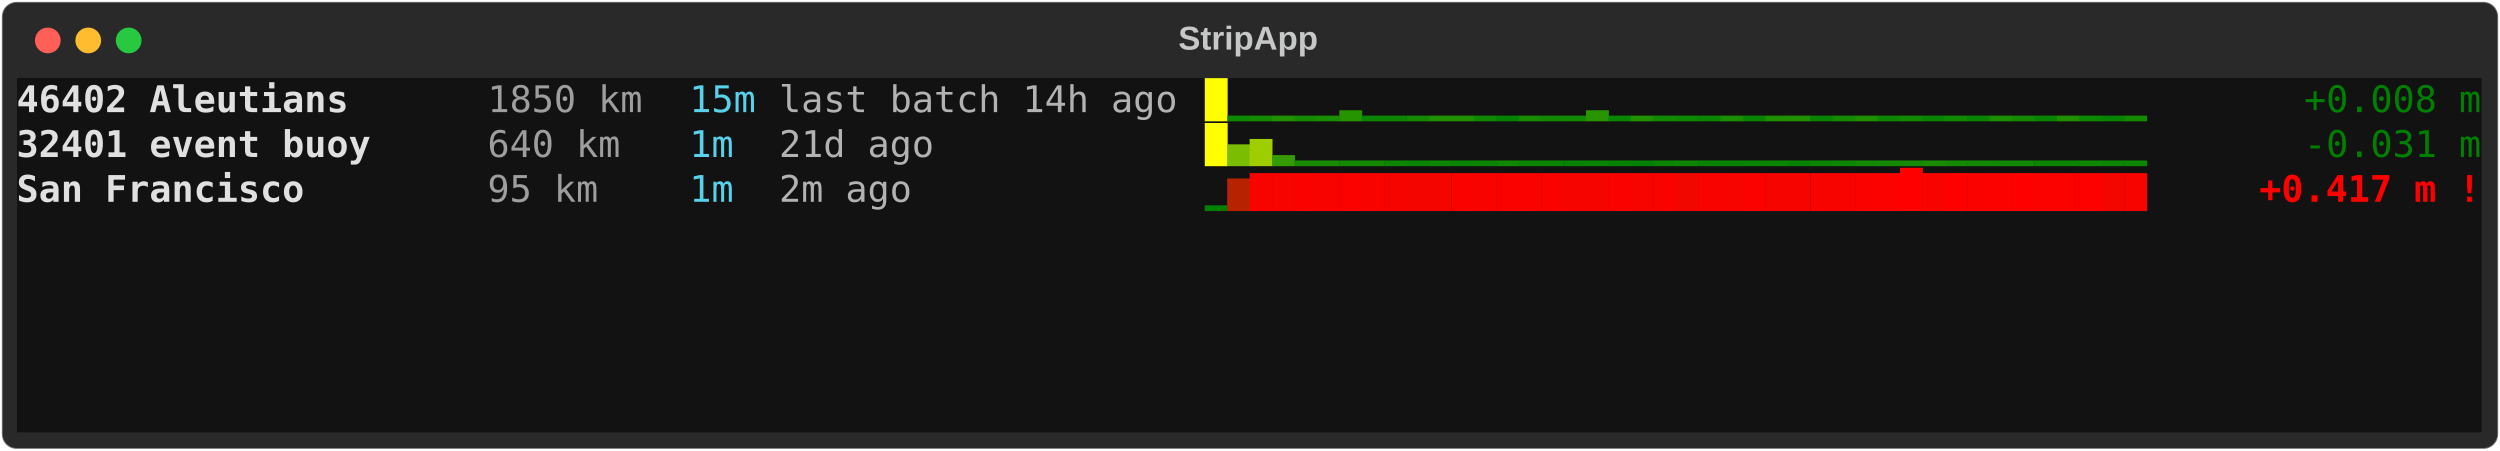
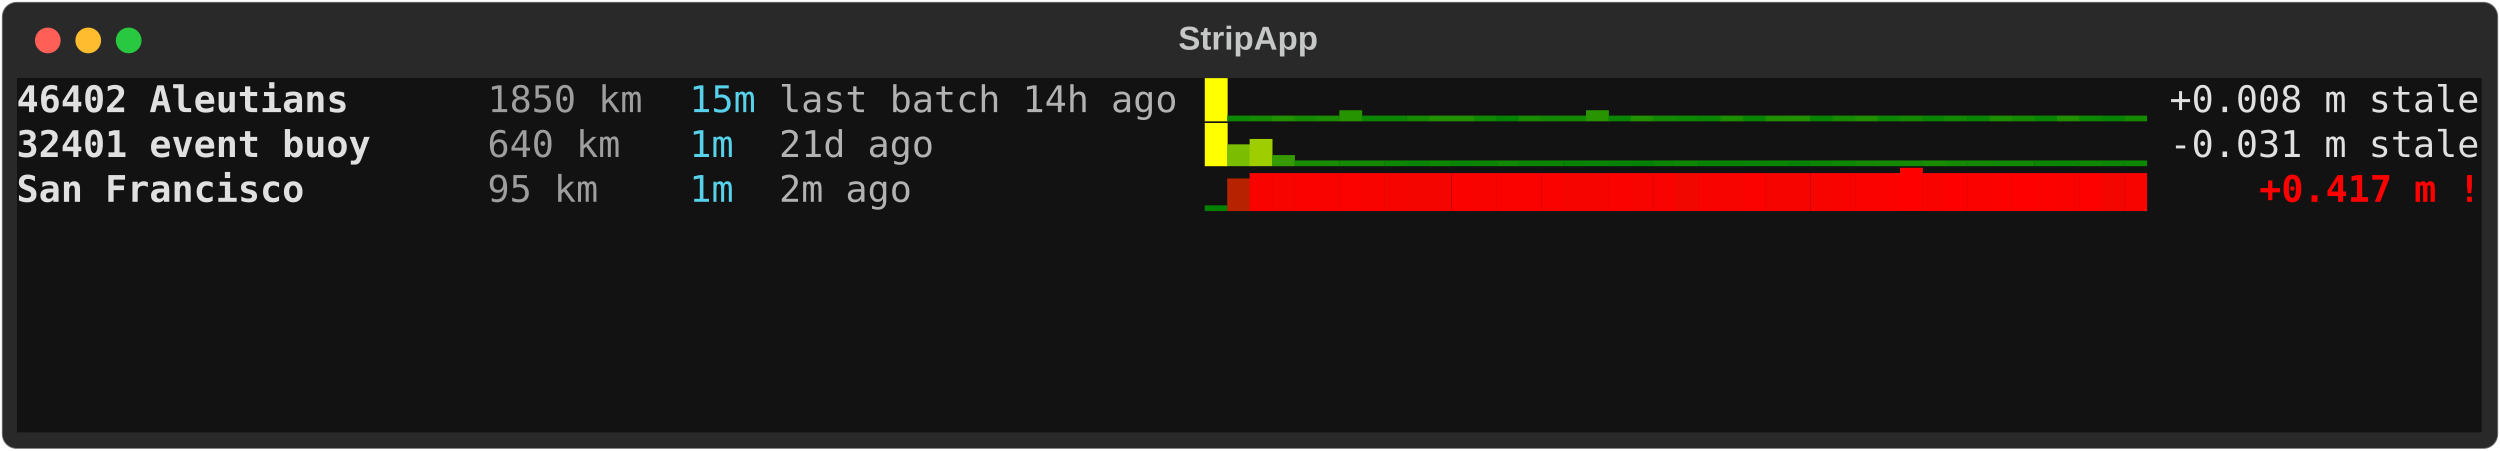
<svg xmlns="http://www.w3.org/2000/svg" class="rich-terminal" viewBox="0 0 1360 245.2">
  <style>

    @font-face {
        font-family: "Fira Code";
        src: local("FiraCode-Regular"),
                url("https://cdnjs.cloudflare.com/ajax/libs/firacode/6.2.0/woff2/FiraCode-Regular.woff2") format("woff2"),
                url("https://cdnjs.cloudflare.com/ajax/libs/firacode/6.2.0/woff/FiraCode-Regular.woff") format("woff");
        font-style: normal;
        font-weight: 400;
    }
    @font-face {
        font-family: "Fira Code";
        src: local("FiraCode-Bold"),
                url("https://cdnjs.cloudflare.com/ajax/libs/firacode/6.2.0/woff2/FiraCode-Bold.woff2") format("woff2"),
                url("https://cdnjs.cloudflare.com/ajax/libs/firacode/6.2.0/woff/FiraCode-Bold.woff") format("woff");
        font-style: bold;
        font-weight: 700;
    }

    .terminal-matrix {
        font-family: Fira Code, monospace;
        font-size: 20px;
        line-height: 24.4px;
        font-variant-east-asian: full-width;
    }

    .terminal-title {
        font-size: 18px;
        font-weight: bold;
        font-family: arial;
    }

    .terminal-r1 { fill: #e0e0e0;font-weight: bold }
.terminal-r2 { fill: #9e9e9e }
.terminal-r3 { fill: #58d1eb }
.terminal-r4 { fill: #b2b2b2 }
.terminal-r5 { fill: #c5c8c6 }
.terminal-r6 { fill: #ffff00 }
.terminal-r7 { fill: #0d8600 }
.terminal-r8 { fill: #148a00 }
.terminal-r9 { fill: #219000 }
.terminal-r10 { fill: #1a8d00 }
.terminal-r11 { fill: #269300 }
.terminal-r12 { fill: #0c8600 }
.terminal-r13 { fill: #158a00 }
.terminal-r14 { fill: #0f8700 }
.terminal-r15 { fill: #038100 }
.terminal-r16 { fill: #188b00 }
.terminal-r17 { fill: #118800 }
.terminal-r18 { fill: #138900 }
.terminal-r19 { fill: #289400 }
.terminal-r20 { fill: #0a8500 }
.terminal-r21 { fill: #229100 }
.terminal-r22 { fill: #128900 }
.terminal-r23 { fill: #0e8700 }
.terminal-r24 { fill: #1d8e00 }
.terminal-r25 { fill: #098400 }
.terminal-r26 { fill: #1f8f00 }
.terminal-r27 { fill: #209000 }
.terminal-r28 { fill: #078300 }
.terminal-r29 { fill: #108800 }
.terminal-r30 { fill: #068300 }
- .terminal-r31 { fill: #008000 }
+ .terminal-r31 { fill: #e0e0e0 }
.terminal-r32 { fill: #7bbd00 }
.terminal-r33 { fill: #9ece00 }
.terminal-r34 { fill: #369b00 }
.terminal-r35 { fill: #198c00 }
.terminal-r36 { fill: #088400 }
.terminal-r37 { fill: #0b8500 }
.terminal-r38 { fill: #058200 }
.terminal-r39 { fill: #028100 }
.terminal-r40 { fill: #0e8600 }
.terminal-r41 { fill: #1a8c00 }
- .terminal-r42 { fill: #b72300 }
- .terminal-r43 { fill: #f80300 }
- .terminal-r44 { fill: #f70300 }
- .terminal-r45 { fill: #fa0200 }
- .terminal-r46 { fill: #fb0100 }
- .terminal-r47 { fill: #f50400 }
- .terminal-r48 { fill: #f40500 }
- .terminal-r49 { fill: #f90200 }
- .terminal-r50 { fill: #f60400 }
- .terminal-r51 { fill: #f20600 }
- .terminal-r52 { fill: #ff0000 }
- .terminal-r53 { fill: #fe0000 }
- .terminal-r54 { fill: #fc0100 }
- .terminal-r55 { fill: #f30500 }
- .terminal-r56 { fill: #ff0000;font-weight: bold }
+ .terminal-r42 { fill: #008000 }
+ .terminal-r43 { fill: #b72300 }
+ .terminal-r44 { fill: #f80300 }
+ .terminal-r45 { fill: #f70300 }
+ .terminal-r46 { fill: #fa0200 }
+ .terminal-r47 { fill: #fb0100 }
+ .terminal-r48 { fill: #f50400 }
+ .terminal-r49 { fill: #f40500 }
+ .terminal-r50 { fill: #f90200 }
+ .terminal-r51 { fill: #f60400 }
+ .terminal-r52 { fill: #f20600 }
+ .terminal-r53 { fill: #ff0000 }
+ .terminal-r54 { fill: #fe0000 }
+ .terminal-r55 { fill: #fc0100 }
+ .terminal-r56 { fill: #f30500 }
+ .terminal-r57 { fill: #ff0000;font-weight: bold }
    </style>
  <defs>
    <clipPath id="terminal-clip-terminal">
      <rect x="0" y="0" width="1341.0" height="194.2" />
    </clipPath>
    <clipPath id="terminal-line-0">
      <rect x="0" y="1.5" width="1342" height="24.65" />
    </clipPath>
    <clipPath id="terminal-line-1">
      <rect x="0" y="25.9" width="1342" height="24.65" />
    </clipPath>
    <clipPath id="terminal-line-2">
      <rect x="0" y="50.3" width="1342" height="24.65" />
    </clipPath>
    <clipPath id="terminal-line-3">
      <rect x="0" y="74.7" width="1342" height="24.65" />
    </clipPath>
    <clipPath id="terminal-line-4">
      <rect x="0" y="99.1" width="1342" height="24.65" />
    </clipPath>
    <clipPath id="terminal-line-5">
      <rect x="0" y="123.5" width="1342" height="24.65" />
    </clipPath>
    <clipPath id="terminal-line-6">
      <rect x="0" y="147.9" width="1342" height="24.65" />
    </clipPath>
  </defs>
  <rect fill="#292929" stroke="rgba(255,255,255,0.35)" stroke-width="1" x="1" y="1" width="1358" height="243.2" rx="8" />
  <text class="terminal-title" fill="#c5c8c6" text-anchor="middle" x="679" y="27">StripApp</text>
  <g transform="translate(26,22)">
    <circle cx="0" cy="0" r="7" fill="#ff5f57" />
    <circle cx="22" cy="0" r="7" fill="#febc2e" />
    <circle cx="44" cy="0" r="7" fill="#28c840" />
  </g>
  <g transform="translate(9, 41)" clip-path="url(#terminal-clip-terminal)">
    <rect fill="#121212" x="0" y="1.5" width="256.2" height="24.65" shape-rendering="crispEdges" />
    <rect fill="#121212" x="256.2" y="1.5" width="109.8" height="24.65" shape-rendering="crispEdges" />
    <rect fill="#121212" x="366" y="1.5" width="48.8" height="24.65" shape-rendering="crispEdges" />
    <rect fill="#121212" x="414.8" y="1.5" width="219.6" height="24.65" shape-rendering="crispEdges" />
    <rect fill="#121212" x="634.4" y="1.5" width="12.2" height="24.65" shape-rendering="crispEdges" />
    <rect fill="#121212" x="646.6" y="1.5" width="12.2" height="24.65" shape-rendering="crispEdges" />
    <rect fill="#121212" x="658.8" y="1.5" width="12.2" height="24.65" shape-rendering="crispEdges" />
    <rect fill="#121212" x="671" y="1.5" width="12.2" height="24.65" shape-rendering="crispEdges" />
    <rect fill="#121212" x="683.2" y="1.5" width="12.2" height="24.65" shape-rendering="crispEdges" />
    <rect fill="#121212" x="695.4" y="1.5" width="12.2" height="24.65" shape-rendering="crispEdges" />
    <rect fill="#121212" x="707.6" y="1.5" width="12.2" height="24.65" shape-rendering="crispEdges" />
    <rect fill="#121212" x="719.8" y="1.5" width="12.2" height="24.65" shape-rendering="crispEdges" />
    <rect fill="#121212" x="732" y="1.5" width="24.4" height="24.65" shape-rendering="crispEdges" />
    <rect fill="#121212" x="756.4" y="1.5" width="12.2" height="24.65" shape-rendering="crispEdges" />
    <rect fill="#121212" x="768.6" y="1.5" width="24.4" height="24.65" shape-rendering="crispEdges" />
    <rect fill="#121212" x="793" y="1.5" width="12.2" height="24.65" shape-rendering="crispEdges" />
    <rect fill="#121212" x="805.2" y="1.5" width="12.2" height="24.65" shape-rendering="crispEdges" />
    <rect fill="#121212" x="817.4" y="1.5" width="12.2" height="24.65" shape-rendering="crispEdges" />
    <rect fill="#121212" x="829.6" y="1.5" width="12.2" height="24.65" shape-rendering="crispEdges" />
    <rect fill="#121212" x="841.8" y="1.5" width="12.2" height="24.65" shape-rendering="crispEdges" />
    <rect fill="#121212" x="854" y="1.5" width="12.2" height="24.65" shape-rendering="crispEdges" />
    <rect fill="#121212" x="866.2" y="1.5" width="12.2" height="24.65" shape-rendering="crispEdges" />
    <rect fill="#121212" x="878.4" y="1.5" width="12.2" height="24.65" shape-rendering="crispEdges" />
    <rect fill="#121212" x="890.6" y="1.5" width="12.2" height="24.65" shape-rendering="crispEdges" />
    <rect fill="#121212" x="902.8" y="1.5" width="12.2" height="24.65" shape-rendering="crispEdges" />
    <rect fill="#121212" x="915" y="1.5" width="12.2" height="24.65" shape-rendering="crispEdges" />
    <rect fill="#121212" x="927.2" y="1.5" width="12.2" height="24.65" shape-rendering="crispEdges" />
    <rect fill="#121212" x="939.4" y="1.5" width="12.2" height="24.65" shape-rendering="crispEdges" />
    <rect fill="#121212" x="951.6" y="1.5" width="12.2" height="24.65" shape-rendering="crispEdges" />
    <rect fill="#121212" x="963.8" y="1.5" width="12.2" height="24.65" shape-rendering="crispEdges" />
    <rect fill="#121212" x="976" y="1.5" width="12.2" height="24.65" shape-rendering="crispEdges" />
    <rect fill="#121212" x="988.2" y="1.5" width="12.2" height="24.65" shape-rendering="crispEdges" />
    <rect fill="#121212" x="1000.4" y="1.5" width="12.2" height="24.65" shape-rendering="crispEdges" />
    <rect fill="#121212" x="1012.6" y="1.5" width="12.2" height="24.65" shape-rendering="crispEdges" />
    <rect fill="#121212" x="1024.8" y="1.5" width="12.2" height="24.65" shape-rendering="crispEdges" />
    <rect fill="#121212" x="1037" y="1.5" width="12.2" height="24.65" shape-rendering="crispEdges" />
    <rect fill="#121212" x="1049.2" y="1.5" width="12.2" height="24.65" shape-rendering="crispEdges" />
    <rect fill="#121212" x="1061.4" y="1.5" width="12.2" height="24.65" shape-rendering="crispEdges" />
    <rect fill="#121212" x="1073.6" y="1.5" width="12.2" height="24.65" shape-rendering="crispEdges" />
    <rect fill="#121212" x="1085.8" y="1.5" width="12.2" height="24.65" shape-rendering="crispEdges" />
    <rect fill="#121212" x="1098" y="1.5" width="12.2" height="24.65" shape-rendering="crispEdges" />
    <rect fill="#121212" x="1110.2" y="1.5" width="12.2" height="24.65" shape-rendering="crispEdges" />
    <rect fill="#121212" x="1122.4" y="1.5" width="12.2" height="24.65" shape-rendering="crispEdges" />
    <rect fill="#121212" x="1134.6" y="1.5" width="12.2" height="24.65" shape-rendering="crispEdges" />
    <rect fill="#121212" x="1146.8" y="1.5" width="12.2" height="24.65" shape-rendering="crispEdges" />
-     <rect fill="#121212" x="1159" y="1.5" width="85.4" height="24.65" shape-rendering="crispEdges" />
-     <rect fill="#121212" x="1244.4" y="1.5" width="97.6" height="24.65" shape-rendering="crispEdges" />
+     <rect fill="#121212" x="1159" y="1.5" width="12.2" height="24.65" shape-rendering="crispEdges" />
+     <rect fill="#121212" x="1171.2" y="1.5" width="170.8" height="24.65" shape-rendering="crispEdges" />
    <rect fill="#121212" x="0" y="25.9" width="256.2" height="24.65" shape-rendering="crispEdges" />
    <rect fill="#121212" x="256.2" y="25.9" width="109.8" height="24.65" shape-rendering="crispEdges" />
    <rect fill="#121212" x="366" y="25.9" width="48.8" height="24.65" shape-rendering="crispEdges" />
    <rect fill="#121212" x="414.8" y="25.9" width="85.4" height="24.65" shape-rendering="crispEdges" />
    <rect fill="#121212" x="500.2" y="25.9" width="146.4" height="24.65" shape-rendering="crispEdges" />
    <rect fill="#121212" x="646.6" y="25.9" width="12.2" height="24.65" shape-rendering="crispEdges" />
    <rect fill="#121212" x="658.8" y="25.9" width="12.2" height="24.65" shape-rendering="crispEdges" />
    <rect fill="#121212" x="671" y="25.9" width="12.2" height="24.65" shape-rendering="crispEdges" />
    <rect fill="#121212" x="683.2" y="25.9" width="12.2" height="24.65" shape-rendering="crispEdges" />
    <rect fill="#121212" x="695.4" y="25.9" width="24.4" height="24.65" shape-rendering="crispEdges" />
    <rect fill="#121212" x="719.8" y="25.9" width="24.4" height="24.65" shape-rendering="crispEdges" />
    <rect fill="#121212" x="744.2" y="25.9" width="12.2" height="24.65" shape-rendering="crispEdges" />
    <rect fill="#121212" x="756.4" y="25.9" width="12.2" height="24.65" shape-rendering="crispEdges" />
    <rect fill="#121212" x="768.6" y="25.9" width="12.2" height="24.65" shape-rendering="crispEdges" />
    <rect fill="#121212" x="780.8" y="25.9" width="12.2" height="24.65" shape-rendering="crispEdges" />
    <rect fill="#121212" x="793" y="25.9" width="12.2" height="24.65" shape-rendering="crispEdges" />
    <rect fill="#121212" x="805.2" y="25.9" width="12.2" height="24.65" shape-rendering="crispEdges" />
    <rect fill="#121212" x="817.4" y="25.9" width="24.4" height="24.65" shape-rendering="crispEdges" />
    <rect fill="#121212" x="841.8" y="25.9" width="12.2" height="24.65" shape-rendering="crispEdges" />
    <rect fill="#121212" x="854" y="25.9" width="12.2" height="24.65" shape-rendering="crispEdges" />
    <rect fill="#121212" x="866.2" y="25.9" width="12.2" height="24.65" shape-rendering="crispEdges" />
    <rect fill="#121212" x="878.4" y="25.9" width="12.2" height="24.65" shape-rendering="crispEdges" />
    <rect fill="#121212" x="890.6" y="25.9" width="12.2" height="24.65" shape-rendering="crispEdges" />
    <rect fill="#121212" x="902.8" y="25.9" width="12.2" height="24.65" shape-rendering="crispEdges" />
    <rect fill="#121212" x="915" y="25.9" width="24.4" height="24.65" shape-rendering="crispEdges" />
    <rect fill="#121212" x="939.4" y="25.9" width="12.2" height="24.65" shape-rendering="crispEdges" />
    <rect fill="#121212" x="951.6" y="25.9" width="12.2" height="24.65" shape-rendering="crispEdges" />
    <rect fill="#121212" x="963.8" y="25.9" width="12.2" height="24.65" shape-rendering="crispEdges" />
    <rect fill="#121212" x="976" y="25.9" width="12.2" height="24.65" shape-rendering="crispEdges" />
    <rect fill="#121212" x="988.2" y="25.9" width="12.2" height="24.65" shape-rendering="crispEdges" />
    <rect fill="#121212" x="1000.4" y="25.9" width="12.2" height="24.65" shape-rendering="crispEdges" />
    <rect fill="#121212" x="1012.6" y="25.9" width="12.2" height="24.65" shape-rendering="crispEdges" />
    <rect fill="#121212" x="1024.8" y="25.9" width="12.2" height="24.65" shape-rendering="crispEdges" />
    <rect fill="#121212" x="1037" y="25.9" width="12.2" height="24.65" shape-rendering="crispEdges" />
    <rect fill="#121212" x="1049.2" y="25.9" width="12.2" height="24.65" shape-rendering="crispEdges" />
    <rect fill="#121212" x="1061.4" y="25.9" width="12.2" height="24.65" shape-rendering="crispEdges" />
    <rect fill="#121212" x="1073.6" y="25.9" width="24.4" height="24.65" shape-rendering="crispEdges" />
    <rect fill="#121212" x="1098" y="25.9" width="12.2" height="24.65" shape-rendering="crispEdges" />
    <rect fill="#121212" x="1110.2" y="25.9" width="12.2" height="24.65" shape-rendering="crispEdges" />
    <rect fill="#121212" x="1122.4" y="25.9" width="12.2" height="24.65" shape-rendering="crispEdges" />
    <rect fill="#121212" x="1134.6" y="25.9" width="12.2" height="24.65" shape-rendering="crispEdges" />
    <rect fill="#121212" x="1146.8" y="25.9" width="12.2" height="24.65" shape-rendering="crispEdges" />
-     <rect fill="#121212" x="1159" y="25.9" width="85.4" height="24.65" shape-rendering="crispEdges" />
-     <rect fill="#121212" x="1244.4" y="25.9" width="97.6" height="24.65" shape-rendering="crispEdges" />
+     <rect fill="#121212" x="1159" y="25.9" width="12.2" height="24.65" shape-rendering="crispEdges" />
+     <rect fill="#121212" x="1171.2" y="25.9" width="170.8" height="24.65" shape-rendering="crispEdges" />
    <rect fill="#121212" x="0" y="50.3" width="256.2" height="24.65" shape-rendering="crispEdges" />
    <rect fill="#121212" x="256.2" y="50.3" width="109.8" height="24.65" shape-rendering="crispEdges" />
    <rect fill="#121212" x="366" y="50.3" width="48.8" height="24.65" shape-rendering="crispEdges" />
    <rect fill="#121212" x="414.8" y="50.3" width="73.2" height="24.65" shape-rendering="crispEdges" />
    <rect fill="#121212" x="488" y="50.3" width="158.6" height="24.65" shape-rendering="crispEdges" />
    <rect fill="#121212" x="646.6" y="50.3" width="12.2" height="24.65" shape-rendering="crispEdges" />
    <rect fill="#121212" x="658.8" y="50.3" width="12.2" height="24.65" shape-rendering="crispEdges" />
    <rect fill="#121212" x="671" y="50.3" width="12.2" height="24.65" shape-rendering="crispEdges" />
    <rect fill="#121212" x="683.2" y="50.3" width="12.2" height="24.65" shape-rendering="crispEdges" />
    <rect fill="#121212" x="695.4" y="50.3" width="12.2" height="24.65" shape-rendering="crispEdges" />
    <rect fill="#121212" x="707.6" y="50.3" width="12.2" height="24.65" shape-rendering="crispEdges" />
    <rect fill="#121212" x="719.8" y="50.3" width="12.2" height="24.65" shape-rendering="crispEdges" />
    <rect fill="#121212" x="732" y="50.3" width="12.2" height="24.65" shape-rendering="crispEdges" />
    <rect fill="#121212" x="744.2" y="50.3" width="12.2" height="24.65" shape-rendering="crispEdges" />
    <rect fill="#121212" x="756.4" y="50.3" width="24.4" height="24.65" shape-rendering="crispEdges" />
    <rect fill="#121212" x="780.8" y="50.3" width="12.2" height="24.65" shape-rendering="crispEdges" />
    <rect fill="#121212" x="793" y="50.3" width="12.2" height="24.65" shape-rendering="crispEdges" />
    <rect fill="#121212" x="805.2" y="50.3" width="24.4" height="24.65" shape-rendering="crispEdges" />
    <rect fill="#121212" x="829.6" y="50.3" width="12.2" height="24.65" shape-rendering="crispEdges" />
    <rect fill="#121212" x="841.8" y="50.3" width="12.2" height="24.65" shape-rendering="crispEdges" />
    <rect fill="#121212" x="854" y="50.3" width="12.2" height="24.65" shape-rendering="crispEdges" />
    <rect fill="#121212" x="866.2" y="50.3" width="12.2" height="24.65" shape-rendering="crispEdges" />
    <rect fill="#121212" x="878.4" y="50.3" width="12.2" height="24.65" shape-rendering="crispEdges" />
    <rect fill="#121212" x="890.6" y="50.3" width="12.2" height="24.65" shape-rendering="crispEdges" />
    <rect fill="#121212" x="902.8" y="50.3" width="12.2" height="24.65" shape-rendering="crispEdges" />
    <rect fill="#121212" x="915" y="50.3" width="12.2" height="24.65" shape-rendering="crispEdges" />
    <rect fill="#121212" x="927.2" y="50.3" width="12.2" height="24.65" shape-rendering="crispEdges" />
    <rect fill="#121212" x="939.4" y="50.3" width="12.2" height="24.65" shape-rendering="crispEdges" />
    <rect fill="#121212" x="951.6" y="50.3" width="24.4" height="24.65" shape-rendering="crispEdges" />
    <rect fill="#121212" x="976" y="50.3" width="12.2" height="24.65" shape-rendering="crispEdges" />
    <rect fill="#121212" x="988.2" y="50.3" width="12.2" height="24.65" shape-rendering="crispEdges" />
    <rect fill="#121212" x="1000.4" y="50.3" width="12.2" height="24.65" shape-rendering="crispEdges" />
    <rect fill="#121212" x="1012.6" y="50.3" width="12.2" height="24.65" shape-rendering="crispEdges" />
    <rect fill="#121212" x="1024.8" y="50.3" width="12.2" height="24.65" shape-rendering="crispEdges" />
    <rect fill="#121212" x="1037" y="50.3" width="12.2" height="24.65" shape-rendering="crispEdges" />
    <rect fill="#121212" x="1049.2" y="50.3" width="12.2" height="24.65" shape-rendering="crispEdges" />
    <rect fill="#121212" x="1061.4" y="50.3" width="12.2" height="24.65" shape-rendering="crispEdges" />
    <rect fill="#121212" x="1073.6" y="50.3" width="12.2" height="24.65" shape-rendering="crispEdges" />
    <rect fill="#121212" x="1085.8" y="50.3" width="12.2" height="24.65" shape-rendering="crispEdges" />
    <rect fill="#121212" x="1098" y="50.3" width="12.2" height="24.65" shape-rendering="crispEdges" />
    <rect fill="#121212" x="1110.2" y="50.3" width="12.2" height="24.65" shape-rendering="crispEdges" />
    <rect fill="#121212" x="1122.4" y="50.3" width="12.2" height="24.65" shape-rendering="crispEdges" />
    <rect fill="#121212" x="1134.6" y="50.3" width="12.2" height="24.65" shape-rendering="crispEdges" />
    <rect fill="#121212" x="1146.8" y="50.3" width="12.2" height="24.65" shape-rendering="crispEdges" />
    <rect fill="#121212" x="1159" y="50.3" width="61" height="24.65" shape-rendering="crispEdges" />
    <rect fill="#121212" x="1220" y="50.3" width="122" height="24.65" shape-rendering="crispEdges" />
    <rect fill="#121212" x="0" y="74.7" width="1342" height="24.65" shape-rendering="crispEdges" />
    <rect fill="#121212" x="0" y="99.1" width="1342" height="24.65" shape-rendering="crispEdges" />
    <rect fill="#121212" x="0" y="123.5" width="1342" height="24.65" shape-rendering="crispEdges" />
    <rect fill="#121212" x="0" y="147.9" width="1342" height="24.65" shape-rendering="crispEdges" />
    <rect fill="#121212" x="0" y="172.3" width="1342" height="24.65" shape-rendering="crispEdges" />
    <g class="terminal-matrix">
      <text class="terminal-r1" x="0" y="20" textLength="256.2" clip-path="url(#terminal-line-0)">46402 Aleutians      </text>
      <text class="terminal-r2" x="256.2" y="20" textLength="109.8" clip-path="url(#terminal-line-0)"> 1850 km </text>
      <text class="terminal-r3" x="366" y="20" textLength="48.8" clip-path="url(#terminal-line-0)">15m </text>
      <text class="terminal-r4" x="414.8" y="20" textLength="219.6" clip-path="url(#terminal-line-0)">last batch 14h ago</text>
      <text class="terminal-r6" x="646.6" y="20" textLength="12.2" clip-path="url(#terminal-line-0)">█</text>
      <text class="terminal-r7" x="658.8" y="20" textLength="12.2" clip-path="url(#terminal-line-0)">▁</text>
      <text class="terminal-r8" x="671" y="20" textLength="12.2" clip-path="url(#terminal-line-0)">▁</text>
      <text class="terminal-r9" x="683.2" y="20" textLength="12.2" clip-path="url(#terminal-line-0)">▁</text>
      <text class="terminal-r8" x="695.4" y="20" textLength="12.2" clip-path="url(#terminal-line-0)">▁</text>
      <text class="terminal-r10" x="707.6" y="20" textLength="12.2" clip-path="url(#terminal-line-0)">▁</text>
      <text class="terminal-r11" x="719.8" y="20" textLength="12.2" clip-path="url(#terminal-line-0)">▂</text>
      <text class="terminal-r12" x="732" y="20" textLength="24.4" clip-path="url(#terminal-line-0)">▁▁</text>
      <text class="terminal-r13" x="756.4" y="20" textLength="12.2" clip-path="url(#terminal-line-0)">▁</text>
      <text class="terminal-r9" x="768.6" y="20" textLength="24.4" clip-path="url(#terminal-line-0)">▁▁</text>
      <text class="terminal-r14" x="793" y="20" textLength="12.2" clip-path="url(#terminal-line-0)">▁</text>
      <text class="terminal-r15" x="805.2" y="20" textLength="12.2" clip-path="url(#terminal-line-0)">▁</text>
      <text class="terminal-r16" x="817.4" y="20" textLength="12.2" clip-path="url(#terminal-line-0)">▁</text>
      <text class="terminal-r17" x="829.6" y="20" textLength="12.2" clip-path="url(#terminal-line-0)">▁</text>
      <text class="terminal-r18" x="841.8" y="20" textLength="12.2" clip-path="url(#terminal-line-0)">▁</text>
      <text class="terminal-r19" x="854" y="20" textLength="12.2" clip-path="url(#terminal-line-0)">▂</text>
      <text class="terminal-r20" x="866.2" y="20" textLength="12.2" clip-path="url(#terminal-line-0)">▁</text>
      <text class="terminal-r21" x="878.4" y="20" textLength="12.2" clip-path="url(#terminal-line-0)">▁</text>
      <text class="terminal-r22" x="890.6" y="20" textLength="12.2" clip-path="url(#terminal-line-0)">▁</text>
      <text class="terminal-r23" x="902.8" y="20" textLength="12.2" clip-path="url(#terminal-line-0)">▁</text>
      <text class="terminal-r20" x="915" y="20" textLength="12.2" clip-path="url(#terminal-line-0)">▁</text>
      <text class="terminal-r24" x="927.2" y="20" textLength="12.2" clip-path="url(#terminal-line-0)">▁</text>
      <text class="terminal-r25" x="939.4" y="20" textLength="12.2" clip-path="url(#terminal-line-0)">▁</text>
      <text class="terminal-r26" x="951.6" y="20" textLength="12.2" clip-path="url(#terminal-line-0)">▁</text>
      <text class="terminal-r27" x="963.8" y="20" textLength="12.2" clip-path="url(#terminal-line-0)">▁</text>
      <text class="terminal-r28" x="976" y="20" textLength="12.2" clip-path="url(#terminal-line-0)">▁</text>
      <text class="terminal-r13" x="988.2" y="20" textLength="12.2" clip-path="url(#terminal-line-0)">▁</text>
      <text class="terminal-r26" x="1000.4" y="20" textLength="12.2" clip-path="url(#terminal-line-0)">▁</text>
      <text class="terminal-r12" x="1012.6" y="20" textLength="12.2" clip-path="url(#terminal-line-0)">▁</text>
      <text class="terminal-r18" x="1024.8" y="20" textLength="12.2" clip-path="url(#terminal-line-0)">▁</text>
      <text class="terminal-r25" x="1037" y="20" textLength="12.2" clip-path="url(#terminal-line-0)">▁</text>
      <text class="terminal-r29" x="1049.2" y="20" textLength="12.2" clip-path="url(#terminal-line-0)">▁</text>
      <text class="terminal-r25" x="1061.4" y="20" textLength="12.2" clip-path="url(#terminal-line-0)">▁</text>
      <text class="terminal-r24" x="1073.6" y="20" textLength="12.2" clip-path="url(#terminal-line-0)">▁</text>
      <text class="terminal-r8" x="1085.8" y="20" textLength="12.2" clip-path="url(#terminal-line-0)">▁</text>
      <text class="terminal-r25" x="1098" y="20" textLength="12.2" clip-path="url(#terminal-line-0)">▁</text>
      <text class="terminal-r9" x="1110.2" y="20" textLength="12.2" clip-path="url(#terminal-line-0)">▁</text>
      <text class="terminal-r7" x="1122.4" y="20" textLength="12.2" clip-path="url(#terminal-line-0)">▁</text>
      <text class="terminal-r30" x="1134.6" y="20" textLength="12.2" clip-path="url(#terminal-line-0)">▁</text>
      <text class="terminal-r8" x="1146.8" y="20" textLength="12.2" clip-path="url(#terminal-line-0)">▁</text>
-       <text class="terminal-r31" x="1244.4" y="20" textLength="97.6" clip-path="url(#terminal-line-0)">+0.008 m</text>
+       <text class="terminal-r31" x="1171.2" y="20" textLength="170.8" clip-path="url(#terminal-line-0)">+0.008 m stale</text>
      <text class="terminal-r5" x="1342" y="20" textLength="12.2" clip-path="url(#terminal-line-0)">
</text>
      <text class="terminal-r1" x="0" y="44.4" textLength="256.2" clip-path="url(#terminal-line-1)">32401 event buoy     </text>
      <text class="terminal-r2" x="256.2" y="44.4" textLength="109.8" clip-path="url(#terminal-line-1)">  640 km </text>
      <text class="terminal-r3" x="366" y="44.4" textLength="48.8" clip-path="url(#terminal-line-1)">1m  </text>
      <text class="terminal-r4" x="414.8" y="44.4" textLength="85.4" clip-path="url(#terminal-line-1)">21d ago</text>
      <text class="terminal-r6" x="646.6" y="44.4" textLength="12.2" clip-path="url(#terminal-line-1)">█</text>
      <text class="terminal-r32" x="658.8" y="44.4" textLength="12.2" clip-path="url(#terminal-line-1)">▄</text>
      <text class="terminal-r33" x="671" y="44.4" textLength="12.2" clip-path="url(#terminal-line-1)">▅</text>
      <text class="terminal-r34" x="683.2" y="44.4" textLength="12.2" clip-path="url(#terminal-line-1)">▂</text>
      <text class="terminal-r35" x="695.4" y="44.4" textLength="24.4" clip-path="url(#terminal-line-1)">▁▁</text>
      <text class="terminal-r13" x="719.8" y="44.4" textLength="24.4" clip-path="url(#terminal-line-1)">▁▁</text>
      <text class="terminal-r7" x="744.2" y="44.4" textLength="12.2" clip-path="url(#terminal-line-1)">▁</text>
      <text class="terminal-r25" x="756.4" y="44.4" textLength="12.2" clip-path="url(#terminal-line-1)">▁</text>
      <text class="terminal-r7" x="768.6" y="44.4" textLength="12.2" clip-path="url(#terminal-line-1)">▁</text>
      <text class="terminal-r36" x="780.8" y="44.4" textLength="12.2" clip-path="url(#terminal-line-1)">▁</text>
      <text class="terminal-r37" x="793" y="44.4" textLength="12.2" clip-path="url(#terminal-line-1)">▁</text>
      <text class="terminal-r29" x="805.2" y="44.4" textLength="12.2" clip-path="url(#terminal-line-1)">▁</text>
      <text class="terminal-r37" x="817.4" y="44.4" textLength="24.4" clip-path="url(#terminal-line-1)">▁▁</text>
      <text class="terminal-r30" x="841.8" y="44.4" textLength="12.2" clip-path="url(#terminal-line-1)">▁</text>
      <text class="terminal-r36" x="854" y="44.4" textLength="12.2" clip-path="url(#terminal-line-1)">▁</text>
      <text class="terminal-r38" x="866.2" y="44.4" textLength="12.2" clip-path="url(#terminal-line-1)">▁</text>
      <text class="terminal-r39" x="878.4" y="44.4" textLength="12.2" clip-path="url(#terminal-line-1)">▁</text>
      <text class="terminal-r37" x="890.6" y="44.4" textLength="12.2" clip-path="url(#terminal-line-1)">▁</text>
      <text class="terminal-r40" x="902.8" y="44.4" textLength="12.2" clip-path="url(#terminal-line-1)">▁</text>
      <text class="terminal-r28" x="915" y="44.4" textLength="24.4" clip-path="url(#terminal-line-1)">▁▁</text>
      <text class="terminal-r36" x="939.4" y="44.4" textLength="12.2" clip-path="url(#terminal-line-1)">▁</text>
      <text class="terminal-r20" x="951.6" y="44.4" textLength="12.2" clip-path="url(#terminal-line-1)">▁</text>
      <text class="terminal-r38" x="963.8" y="44.4" textLength="12.2" clip-path="url(#terminal-line-1)">▁</text>
      <text class="terminal-r37" x="976" y="44.4" textLength="12.2" clip-path="url(#terminal-line-1)">▁</text>
      <text class="terminal-r23" x="988.2" y="44.4" textLength="12.2" clip-path="url(#terminal-line-1)">▁</text>
      <text class="terminal-r18" x="1000.4" y="44.4" textLength="12.2" clip-path="url(#terminal-line-1)">▁</text>
      <text class="terminal-r8" x="1012.6" y="44.4" textLength="12.2" clip-path="url(#terminal-line-1)">▁</text>
      <text class="terminal-r13" x="1024.8" y="44.4" textLength="12.2" clip-path="url(#terminal-line-1)">▁</text>
      <text class="terminal-r41" x="1037" y="44.4" textLength="12.2" clip-path="url(#terminal-line-1)">▁</text>
      <text class="terminal-r13" x="1049.2" y="44.4" textLength="12.2" clip-path="url(#terminal-line-1)">▁</text>
      <text class="terminal-r22" x="1061.4" y="44.4" textLength="12.2" clip-path="url(#terminal-line-1)">▁</text>
      <text class="terminal-r29" x="1073.6" y="44.4" textLength="24.4" clip-path="url(#terminal-line-1)">▁▁</text>
      <text class="terminal-r37" x="1098" y="44.4" textLength="12.2" clip-path="url(#terminal-line-1)">▁</text>
      <text class="terminal-r20" x="1110.2" y="44.4" textLength="12.2" clip-path="url(#terminal-line-1)">▁</text>
      <text class="terminal-r14" x="1122.4" y="44.4" textLength="12.2" clip-path="url(#terminal-line-1)">▁</text>
      <text class="terminal-r12" x="1134.6" y="44.4" textLength="12.2" clip-path="url(#terminal-line-1)">▁</text>
      <text class="terminal-r7" x="1146.8" y="44.4" textLength="12.2" clip-path="url(#terminal-line-1)">▁</text>
-       <text class="terminal-r31" x="1244.4" y="44.4" textLength="97.6" clip-path="url(#terminal-line-1)">-0.031 m</text>
+       <text class="terminal-r31" x="1171.2" y="44.4" textLength="170.8" clip-path="url(#terminal-line-1)">-0.031 m stale</text>
      <text class="terminal-r5" x="1342" y="44.4" textLength="12.2" clip-path="url(#terminal-line-1)">
</text>
      <text class="terminal-r1" x="0" y="68.8" textLength="256.2" clip-path="url(#terminal-line-2)">San Francisco        </text>
      <text class="terminal-r2" x="256.2" y="68.8" textLength="109.8" clip-path="url(#terminal-line-2)">   95 km </text>
      <text class="terminal-r3" x="366" y="68.8" textLength="48.8" clip-path="url(#terminal-line-2)">1m  </text>
      <text class="terminal-r4" x="414.8" y="68.8" textLength="73.2" clip-path="url(#terminal-line-2)">2m ago</text>
-       <text class="terminal-r31" x="646.6" y="68.8" textLength="12.2" clip-path="url(#terminal-line-2)">▁</text>
-       <text class="terminal-r42" x="658.8" y="68.8" textLength="12.2" clip-path="url(#terminal-line-2)">▆</text>
-       <text class="terminal-r43" x="671" y="68.8" textLength="12.2" clip-path="url(#terminal-line-2)">▇</text>
-       <text class="terminal-r44" x="683.2" y="68.8" textLength="12.2" clip-path="url(#terminal-line-2)">▇</text>
-       <text class="terminal-r45" x="695.4" y="68.8" textLength="12.2" clip-path="url(#terminal-line-2)">▇</text>
-       <text class="terminal-r43" x="707.6" y="68.8" textLength="12.2" clip-path="url(#terminal-line-2)">▇</text>
-       <text class="terminal-r46" x="719.8" y="68.8" textLength="12.2" clip-path="url(#terminal-line-2)">▇</text>
-       <text class="terminal-r43" x="732" y="68.8" textLength="12.2" clip-path="url(#terminal-line-2)">▇</text>
-       <text class="terminal-r47" x="744.2" y="68.8" textLength="12.2" clip-path="url(#terminal-line-2)">▇</text>
-       <text class="terminal-r48" x="756.4" y="68.8" textLength="24.4" clip-path="url(#terminal-line-2)">▇▇</text>
-       <text class="terminal-r45" x="780.8" y="68.8" textLength="12.2" clip-path="url(#terminal-line-2)">▇</text>
-       <text class="terminal-r43" x="793" y="68.8" textLength="12.2" clip-path="url(#terminal-line-2)">▇</text>
-       <text class="terminal-r45" x="805.2" y="68.8" textLength="24.4" clip-path="url(#terminal-line-2)">▇▇</text>
-       <text class="terminal-r49" x="829.6" y="68.8" textLength="12.2" clip-path="url(#terminal-line-2)">▇</text>
-       <text class="terminal-r50" x="841.8" y="68.8" textLength="12.2" clip-path="url(#terminal-line-2)">▇</text>
-       <text class="terminal-r47" x="854" y="68.8" textLength="12.2" clip-path="url(#terminal-line-2)">▇</text>
-       <text class="terminal-r45" x="866.2" y="68.8" textLength="12.2" clip-path="url(#terminal-line-2)">▇</text>
-       <text class="terminal-r44" x="878.4" y="68.8" textLength="12.2" clip-path="url(#terminal-line-2)">▇</text>
-       <text class="terminal-r43" x="890.6" y="68.8" textLength="12.2" clip-path="url(#terminal-line-2)">▇</text>
-       <text class="terminal-r51" x="902.8" y="68.8" textLength="12.2" clip-path="url(#terminal-line-2)">▇</text>
-       <text class="terminal-r43" x="915" y="68.8" textLength="12.2" clip-path="url(#terminal-line-2)">▇</text>
-       <text class="terminal-r44" x="927.2" y="68.8" textLength="12.2" clip-path="url(#terminal-line-2)">▇</text>
-       <text class="terminal-r46" x="939.4" y="68.8" textLength="12.2" clip-path="url(#terminal-line-2)">▇</text>
-       <text class="terminal-r47" x="951.6" y="68.8" textLength="24.4" clip-path="url(#terminal-line-2)">▇▇</text>
-       <text class="terminal-r44" x="976" y="68.8" textLength="12.2" clip-path="url(#terminal-line-2)">▇</text>
-       <text class="terminal-r43" x="988.2" y="68.8" textLength="12.2" clip-path="url(#terminal-line-2)">▇</text>
-       <text class="terminal-r49" x="1000.4" y="68.8" textLength="12.2" clip-path="url(#terminal-line-2)">▇</text>
-       <text class="terminal-r46" x="1012.6" y="68.8" textLength="12.2" clip-path="url(#terminal-line-2)">▇</text>
-       <text class="terminal-r52" x="1024.8" y="68.8" textLength="12.2" clip-path="url(#terminal-line-2)">█</text>
-       <text class="terminal-r43" x="1037" y="68.8" textLength="12.2" clip-path="url(#terminal-line-2)">▇</text>
-       <text class="terminal-r53" x="1049.2" y="68.8" textLength="12.2" clip-path="url(#terminal-line-2)">▇</text>
-       <text class="terminal-r49" x="1061.4" y="68.8" textLength="12.2" clip-path="url(#terminal-line-2)">▇</text>
-       <text class="terminal-r46" x="1073.6" y="68.8" textLength="12.2" clip-path="url(#terminal-line-2)">▇</text>
-       <text class="terminal-r53" x="1085.8" y="68.8" textLength="12.2" clip-path="url(#terminal-line-2)">▇</text>
-       <text class="terminal-r46" x="1098" y="68.8" textLength="12.2" clip-path="url(#terminal-line-2)">▇</text>
-       <text class="terminal-r49" x="1110.2" y="68.8" textLength="12.2" clip-path="url(#terminal-line-2)">▇</text>
-       <text class="terminal-r54" x="1122.4" y="68.8" textLength="12.2" clip-path="url(#terminal-line-2)">▇</text>
-       <text class="terminal-r55" x="1134.6" y="68.8" textLength="12.2" clip-path="url(#terminal-line-2)">▇</text>
-       <text class="terminal-r44" x="1146.8" y="68.8" textLength="12.2" clip-path="url(#terminal-line-2)">▇</text>
-       <text class="terminal-r56" x="1220" y="68.8" textLength="122" clip-path="url(#terminal-line-2)">+0.417 m !</text>
+       <text class="terminal-r42" x="646.6" y="68.8" textLength="12.2" clip-path="url(#terminal-line-2)">▁</text>
+       <text class="terminal-r43" x="658.8" y="68.8" textLength="12.2" clip-path="url(#terminal-line-2)">▆</text>
+       <text class="terminal-r44" x="671" y="68.8" textLength="12.2" clip-path="url(#terminal-line-2)">▇</text>
+       <text class="terminal-r45" x="683.2" y="68.8" textLength="12.2" clip-path="url(#terminal-line-2)">▇</text>
+       <text class="terminal-r46" x="695.4" y="68.8" textLength="12.2" clip-path="url(#terminal-line-2)">▇</text>
+       <text class="terminal-r44" x="707.6" y="68.8" textLength="12.2" clip-path="url(#terminal-line-2)">▇</text>
+       <text class="terminal-r47" x="719.8" y="68.8" textLength="12.2" clip-path="url(#terminal-line-2)">▇</text>
+       <text class="terminal-r44" x="732" y="68.8" textLength="12.2" clip-path="url(#terminal-line-2)">▇</text>
+       <text class="terminal-r48" x="744.2" y="68.8" textLength="12.2" clip-path="url(#terminal-line-2)">▇</text>
+       <text class="terminal-r49" x="756.4" y="68.8" textLength="24.4" clip-path="url(#terminal-line-2)">▇▇</text>
+       <text class="terminal-r46" x="780.8" y="68.8" textLength="12.2" clip-path="url(#terminal-line-2)">▇</text>
+       <text class="terminal-r44" x="793" y="68.8" textLength="12.2" clip-path="url(#terminal-line-2)">▇</text>
+       <text class="terminal-r46" x="805.2" y="68.8" textLength="24.4" clip-path="url(#terminal-line-2)">▇▇</text>
+       <text class="terminal-r50" x="829.6" y="68.8" textLength="12.2" clip-path="url(#terminal-line-2)">▇</text>
+       <text class="terminal-r51" x="841.8" y="68.8" textLength="12.2" clip-path="url(#terminal-line-2)">▇</text>
+       <text class="terminal-r48" x="854" y="68.8" textLength="12.2" clip-path="url(#terminal-line-2)">▇</text>
+       <text class="terminal-r46" x="866.2" y="68.8" textLength="12.2" clip-path="url(#terminal-line-2)">▇</text>
+       <text class="terminal-r45" x="878.4" y="68.8" textLength="12.2" clip-path="url(#terminal-line-2)">▇</text>
+       <text class="terminal-r44" x="890.6" y="68.8" textLength="12.2" clip-path="url(#terminal-line-2)">▇</text>
+       <text class="terminal-r52" x="902.8" y="68.8" textLength="12.2" clip-path="url(#terminal-line-2)">▇</text>
+       <text class="terminal-r44" x="915" y="68.8" textLength="12.2" clip-path="url(#terminal-line-2)">▇</text>
+       <text class="terminal-r45" x="927.2" y="68.8" textLength="12.2" clip-path="url(#terminal-line-2)">▇</text>
+       <text class="terminal-r47" x="939.4" y="68.8" textLength="12.2" clip-path="url(#terminal-line-2)">▇</text>
+       <text class="terminal-r48" x="951.6" y="68.8" textLength="24.4" clip-path="url(#terminal-line-2)">▇▇</text>
+       <text class="terminal-r45" x="976" y="68.8" textLength="12.2" clip-path="url(#terminal-line-2)">▇</text>
+       <text class="terminal-r44" x="988.2" y="68.8" textLength="12.2" clip-path="url(#terminal-line-2)">▇</text>
+       <text class="terminal-r50" x="1000.4" y="68.8" textLength="12.2" clip-path="url(#terminal-line-2)">▇</text>
+       <text class="terminal-r47" x="1012.6" y="68.8" textLength="12.2" clip-path="url(#terminal-line-2)">▇</text>
+       <text class="terminal-r53" x="1024.8" y="68.8" textLength="12.2" clip-path="url(#terminal-line-2)">█</text>
+       <text class="terminal-r44" x="1037" y="68.8" textLength="12.2" clip-path="url(#terminal-line-2)">▇</text>
+       <text class="terminal-r54" x="1049.2" y="68.8" textLength="12.2" clip-path="url(#terminal-line-2)">▇</text>
+       <text class="terminal-r50" x="1061.4" y="68.8" textLength="12.2" clip-path="url(#terminal-line-2)">▇</text>
+       <text class="terminal-r47" x="1073.6" y="68.8" textLength="12.2" clip-path="url(#terminal-line-2)">▇</text>
+       <text class="terminal-r54" x="1085.8" y="68.8" textLength="12.2" clip-path="url(#terminal-line-2)">▇</text>
+       <text class="terminal-r47" x="1098" y="68.8" textLength="12.2" clip-path="url(#terminal-line-2)">▇</text>
+       <text class="terminal-r50" x="1110.2" y="68.8" textLength="12.2" clip-path="url(#terminal-line-2)">▇</text>
+       <text class="terminal-r55" x="1122.4" y="68.8" textLength="12.2" clip-path="url(#terminal-line-2)">▇</text>
+       <text class="terminal-r56" x="1134.6" y="68.8" textLength="12.2" clip-path="url(#terminal-line-2)">▇</text>
+       <text class="terminal-r45" x="1146.8" y="68.8" textLength="12.2" clip-path="url(#terminal-line-2)">▇</text>
+       <text class="terminal-r57" x="1220" y="68.8" textLength="122" clip-path="url(#terminal-line-2)">+0.417 m !</text>
      <text class="terminal-r5" x="1342" y="68.8" textLength="12.2" clip-path="url(#terminal-line-2)">
</text>
      <text class="terminal-r5" x="1342" y="93.2" textLength="12.2" clip-path="url(#terminal-line-3)">
</text>
      <text class="terminal-r5" x="1342" y="117.6" textLength="12.2" clip-path="url(#terminal-line-4)">
</text>
      <text class="terminal-r5" x="1342" y="142" textLength="12.2" clip-path="url(#terminal-line-5)">
</text>
      <text class="terminal-r5" x="1342" y="166.4" textLength="12.2" clip-path="url(#terminal-line-6)">
</text>
    </g>
  </g>
</svg>
